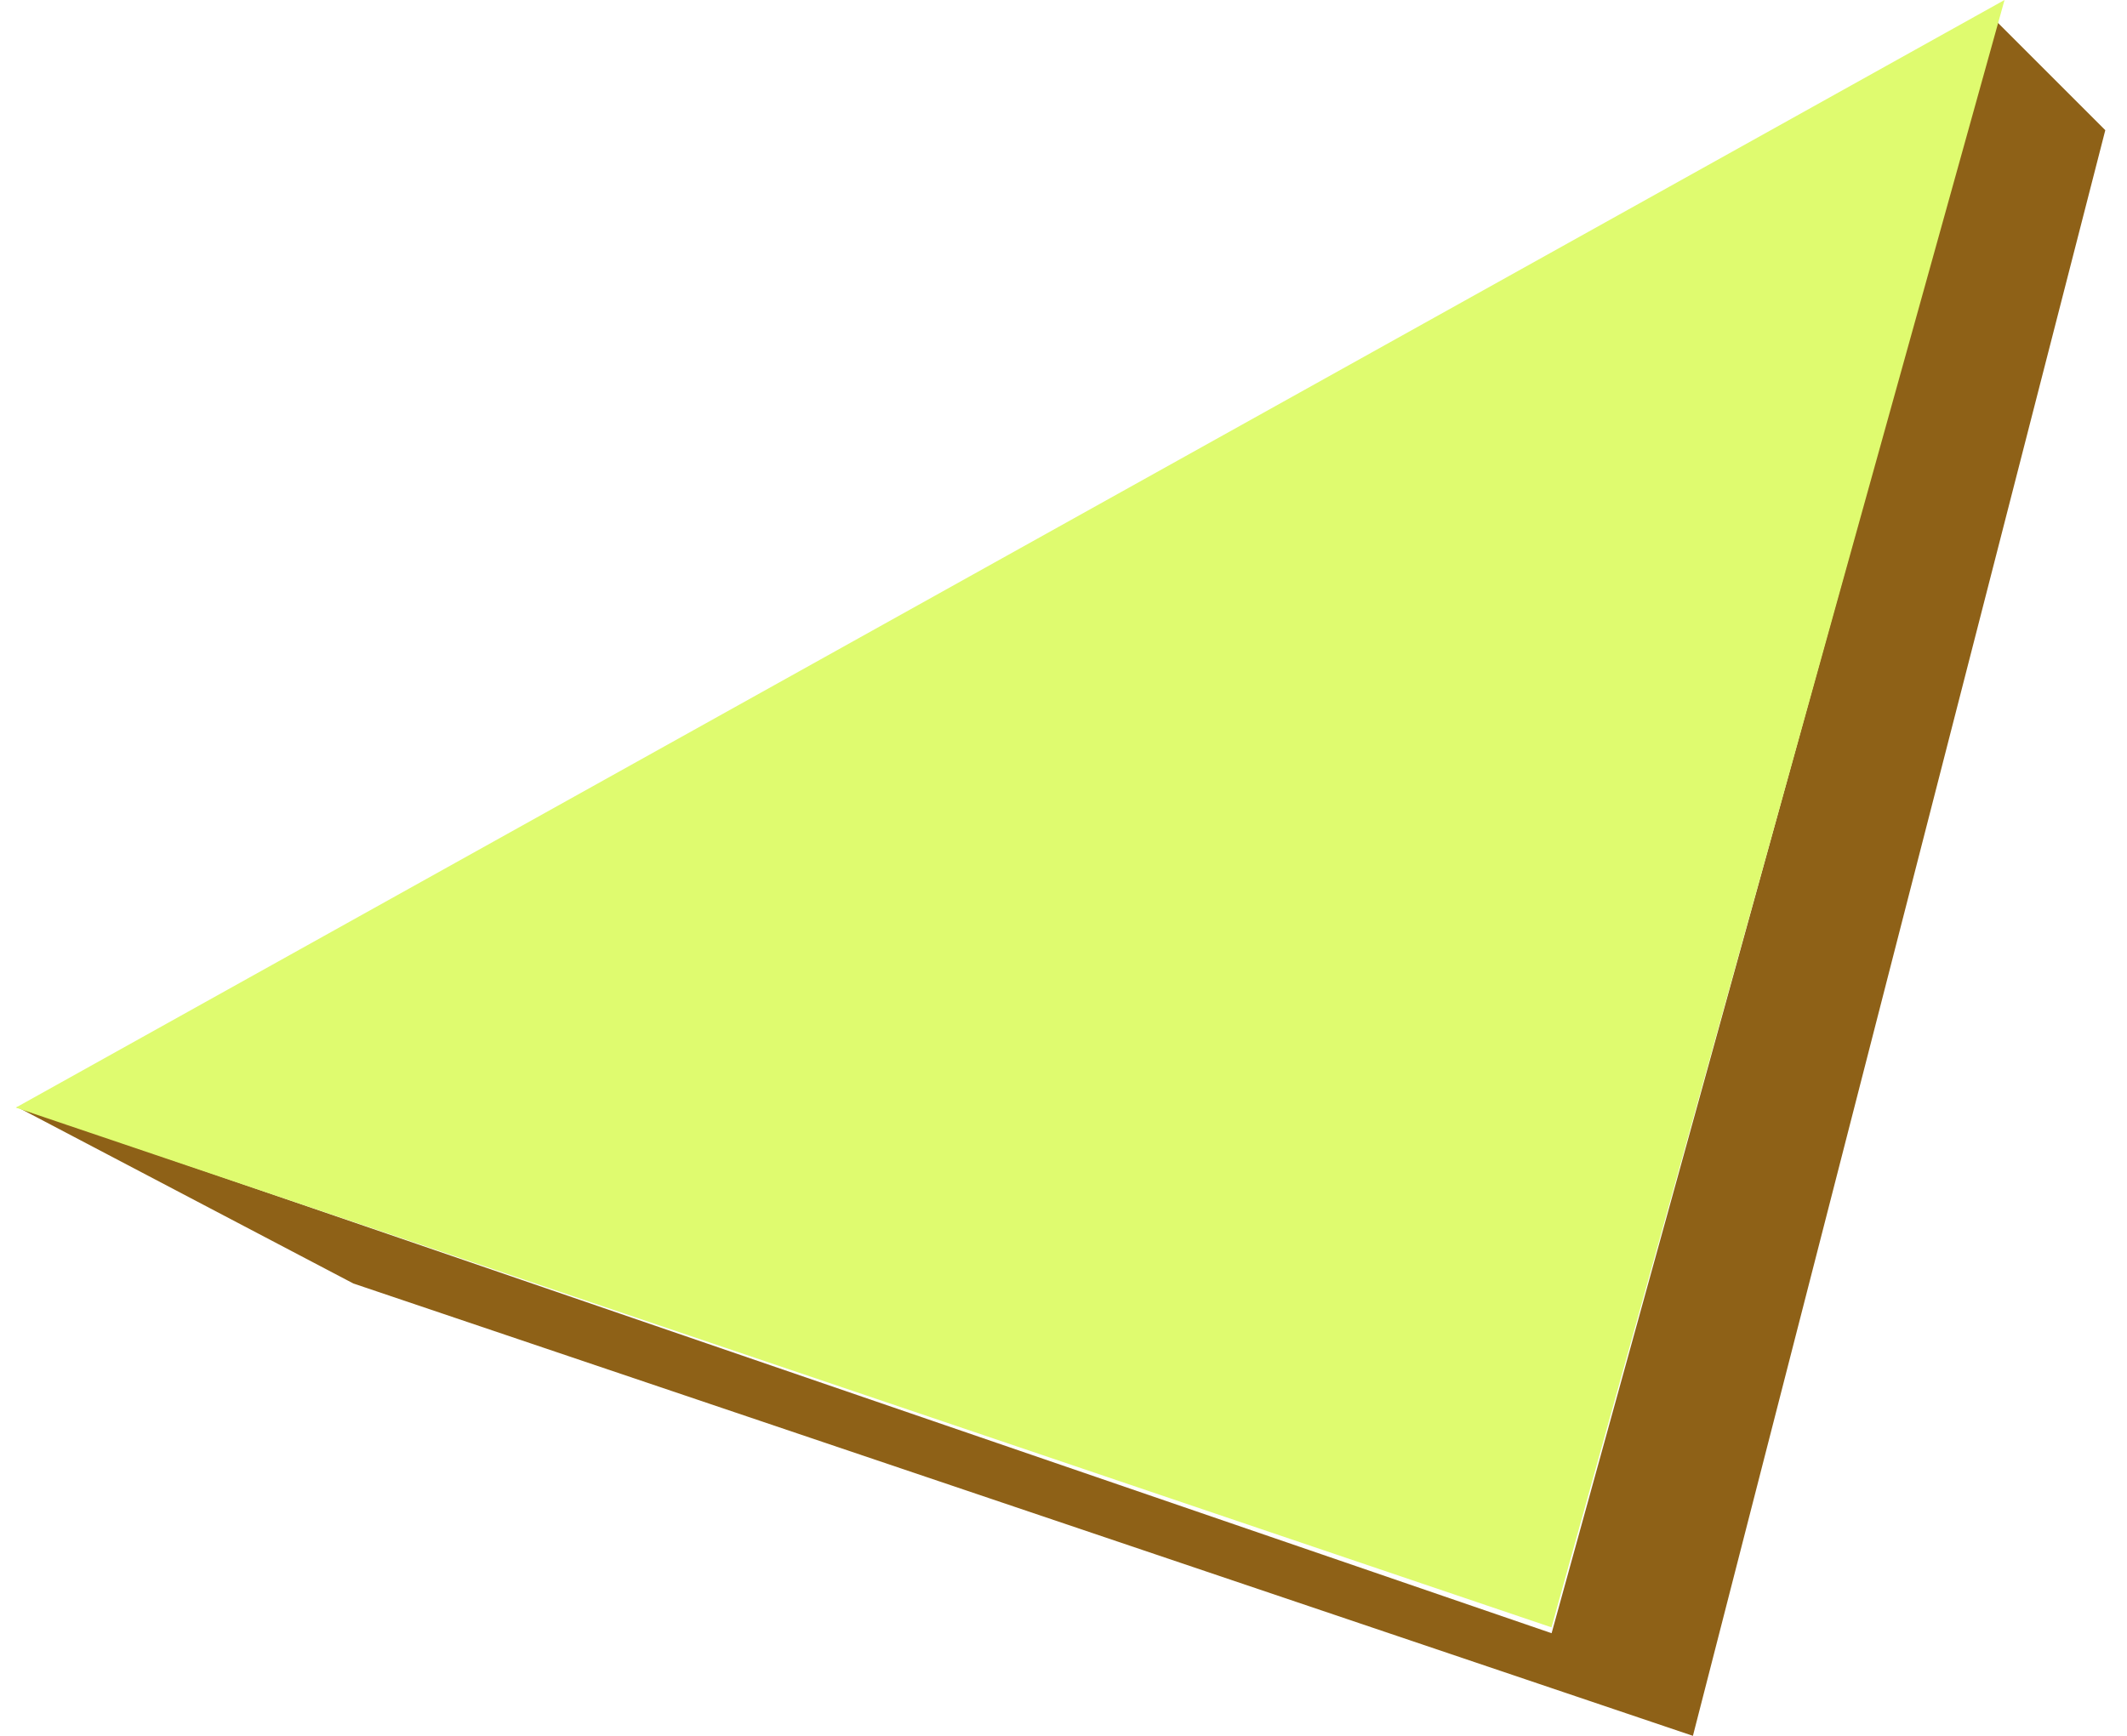
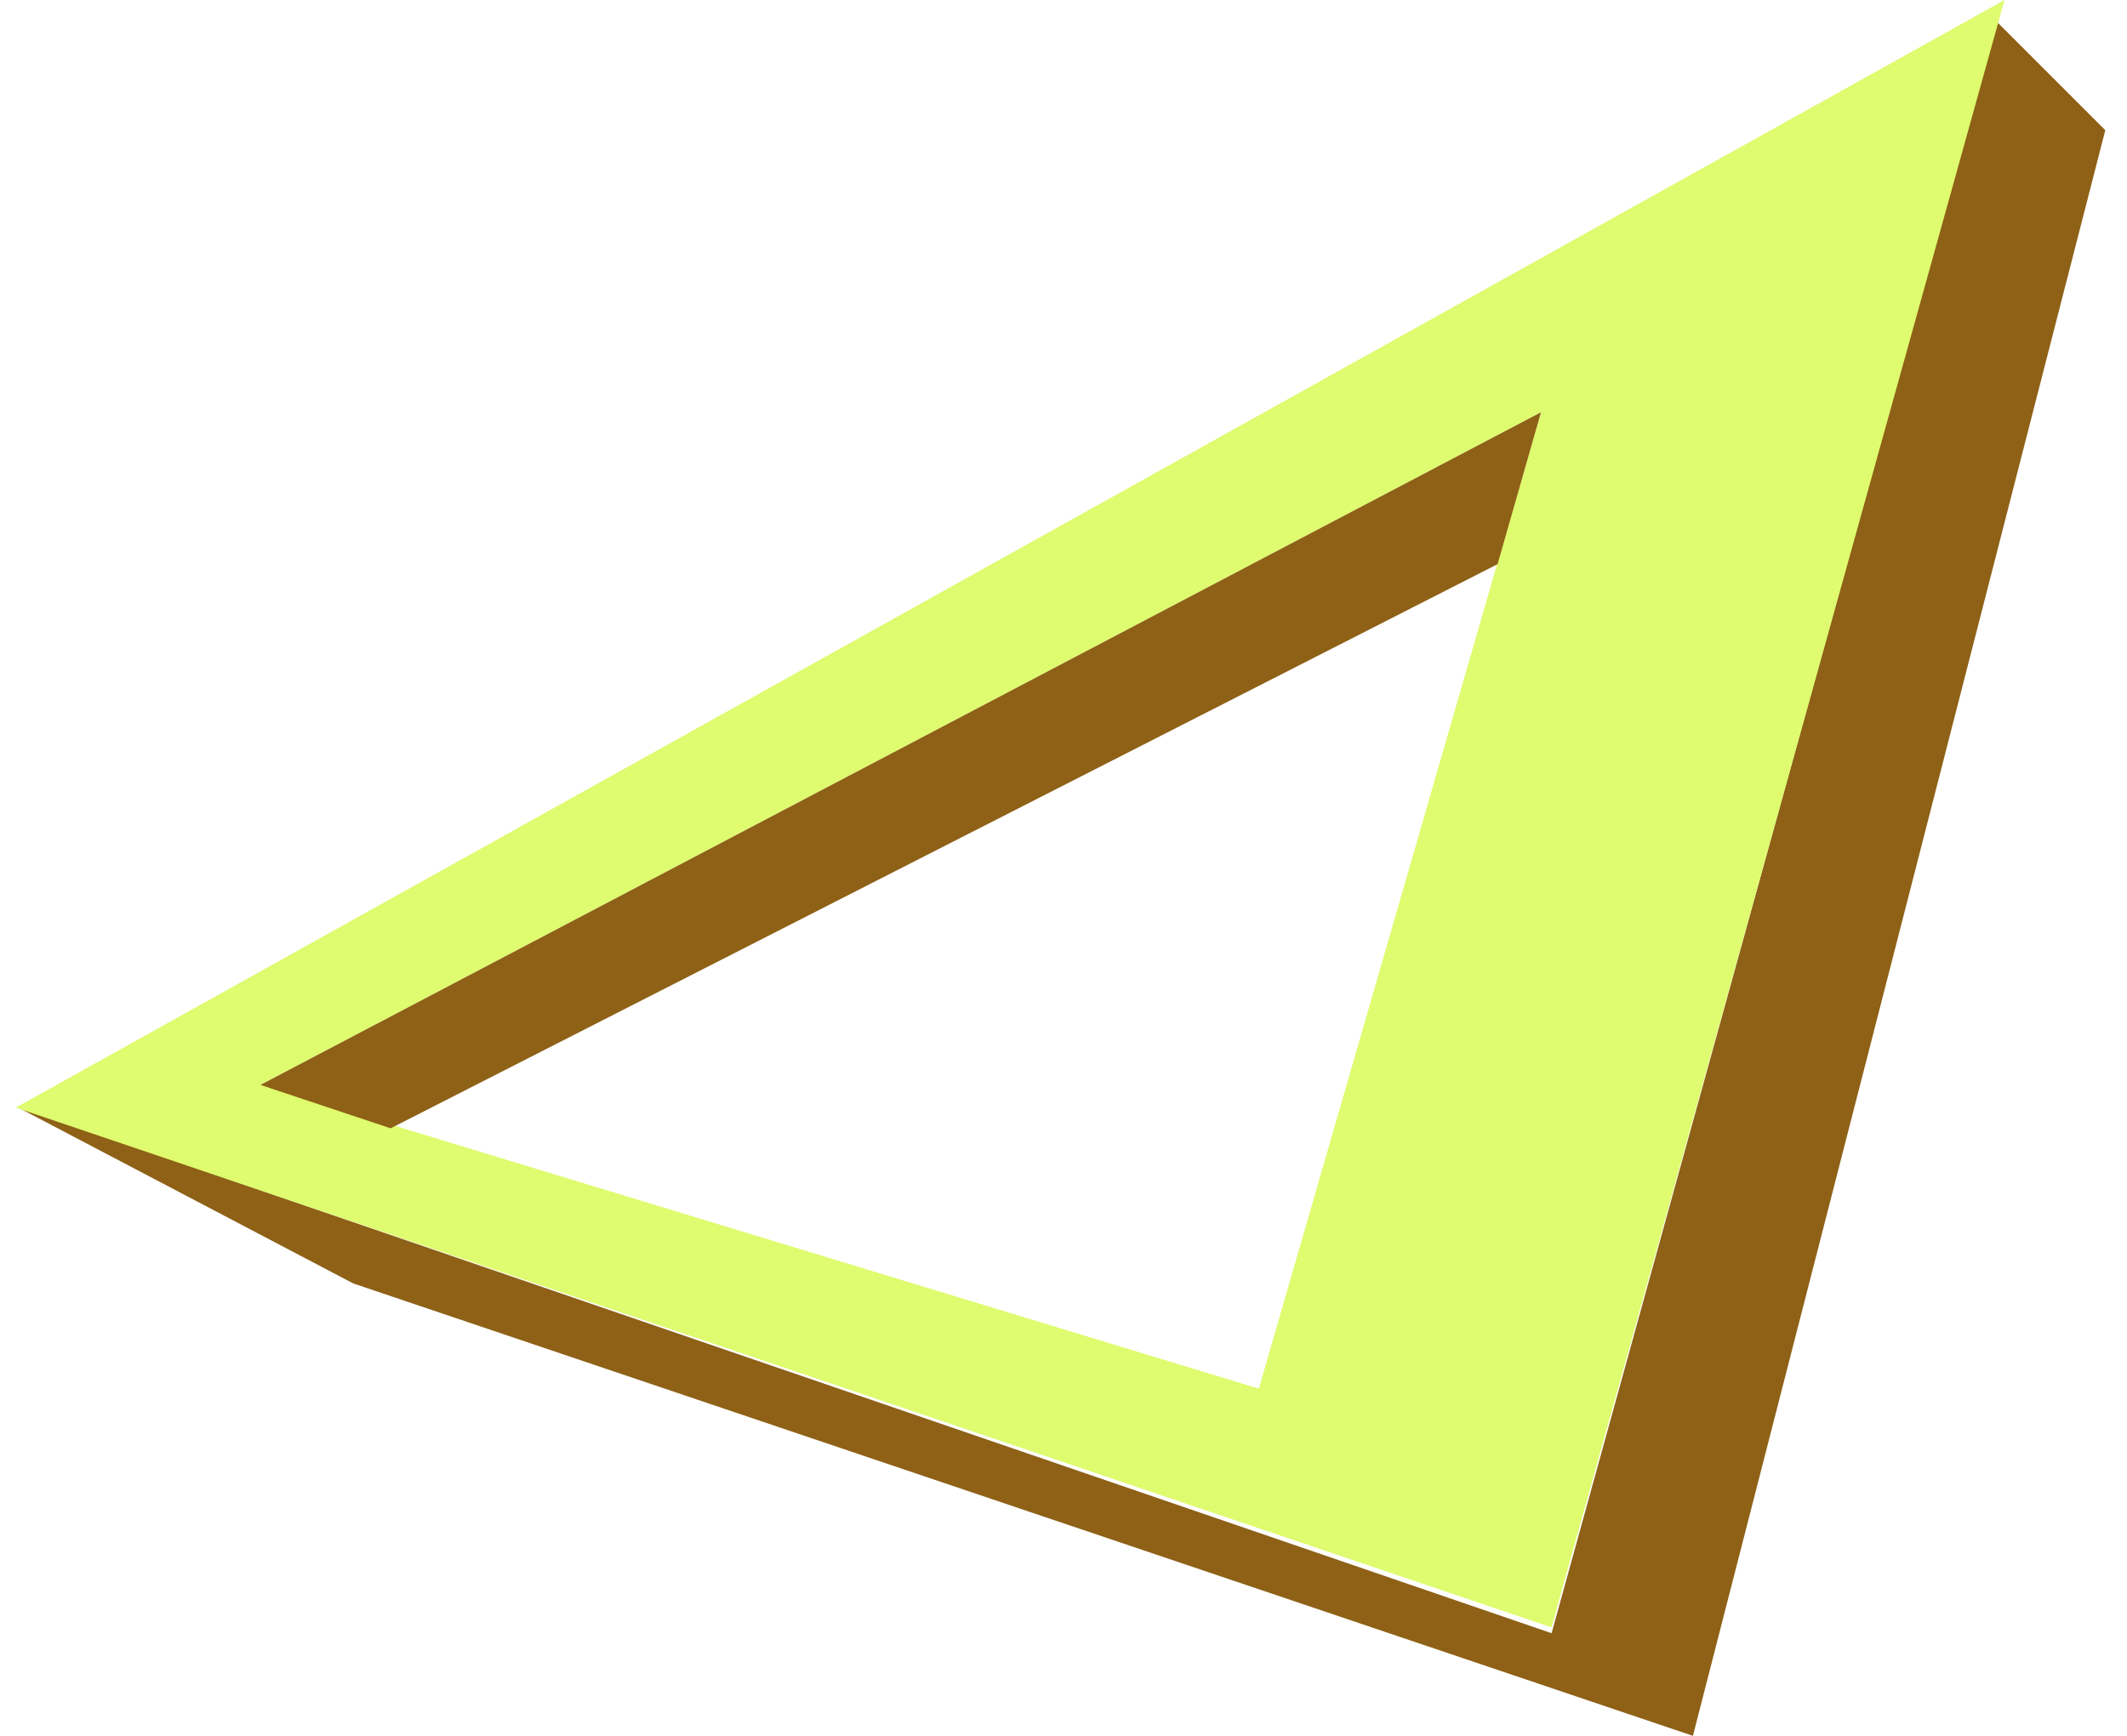
<svg xmlns="http://www.w3.org/2000/svg" width="98px" height="80px" viewBox="0 0 98 80" version="1.1">
  <g id="back-active" stroke="none" stroke-width="1" fill="none" fill-rule="evenodd">
    <polygon id="Path-Copy-2" fill="#8E6117" points="0.754 51 16.28 59.152 78 80 97 6 92 1 71.489 75.27" />
-     <polygon id="Path-2-Copy-2" fill="#DFFB6F" points="0.728 51.047 92.357 1.42108547e-14 71.485 75" />
+     <path d="M92.357,0 L71.485,75 L0.728,51.047 L92.357,0 Z M71,19 L12,50 L58,64 L71,19 Z" id="Combined-Shape" fill="#DFFB6F" />
+     <polygon id="Path-8" fill="#8E6117" points="71 19 12 50 18 52 69 26" />
  </g>
</svg>
